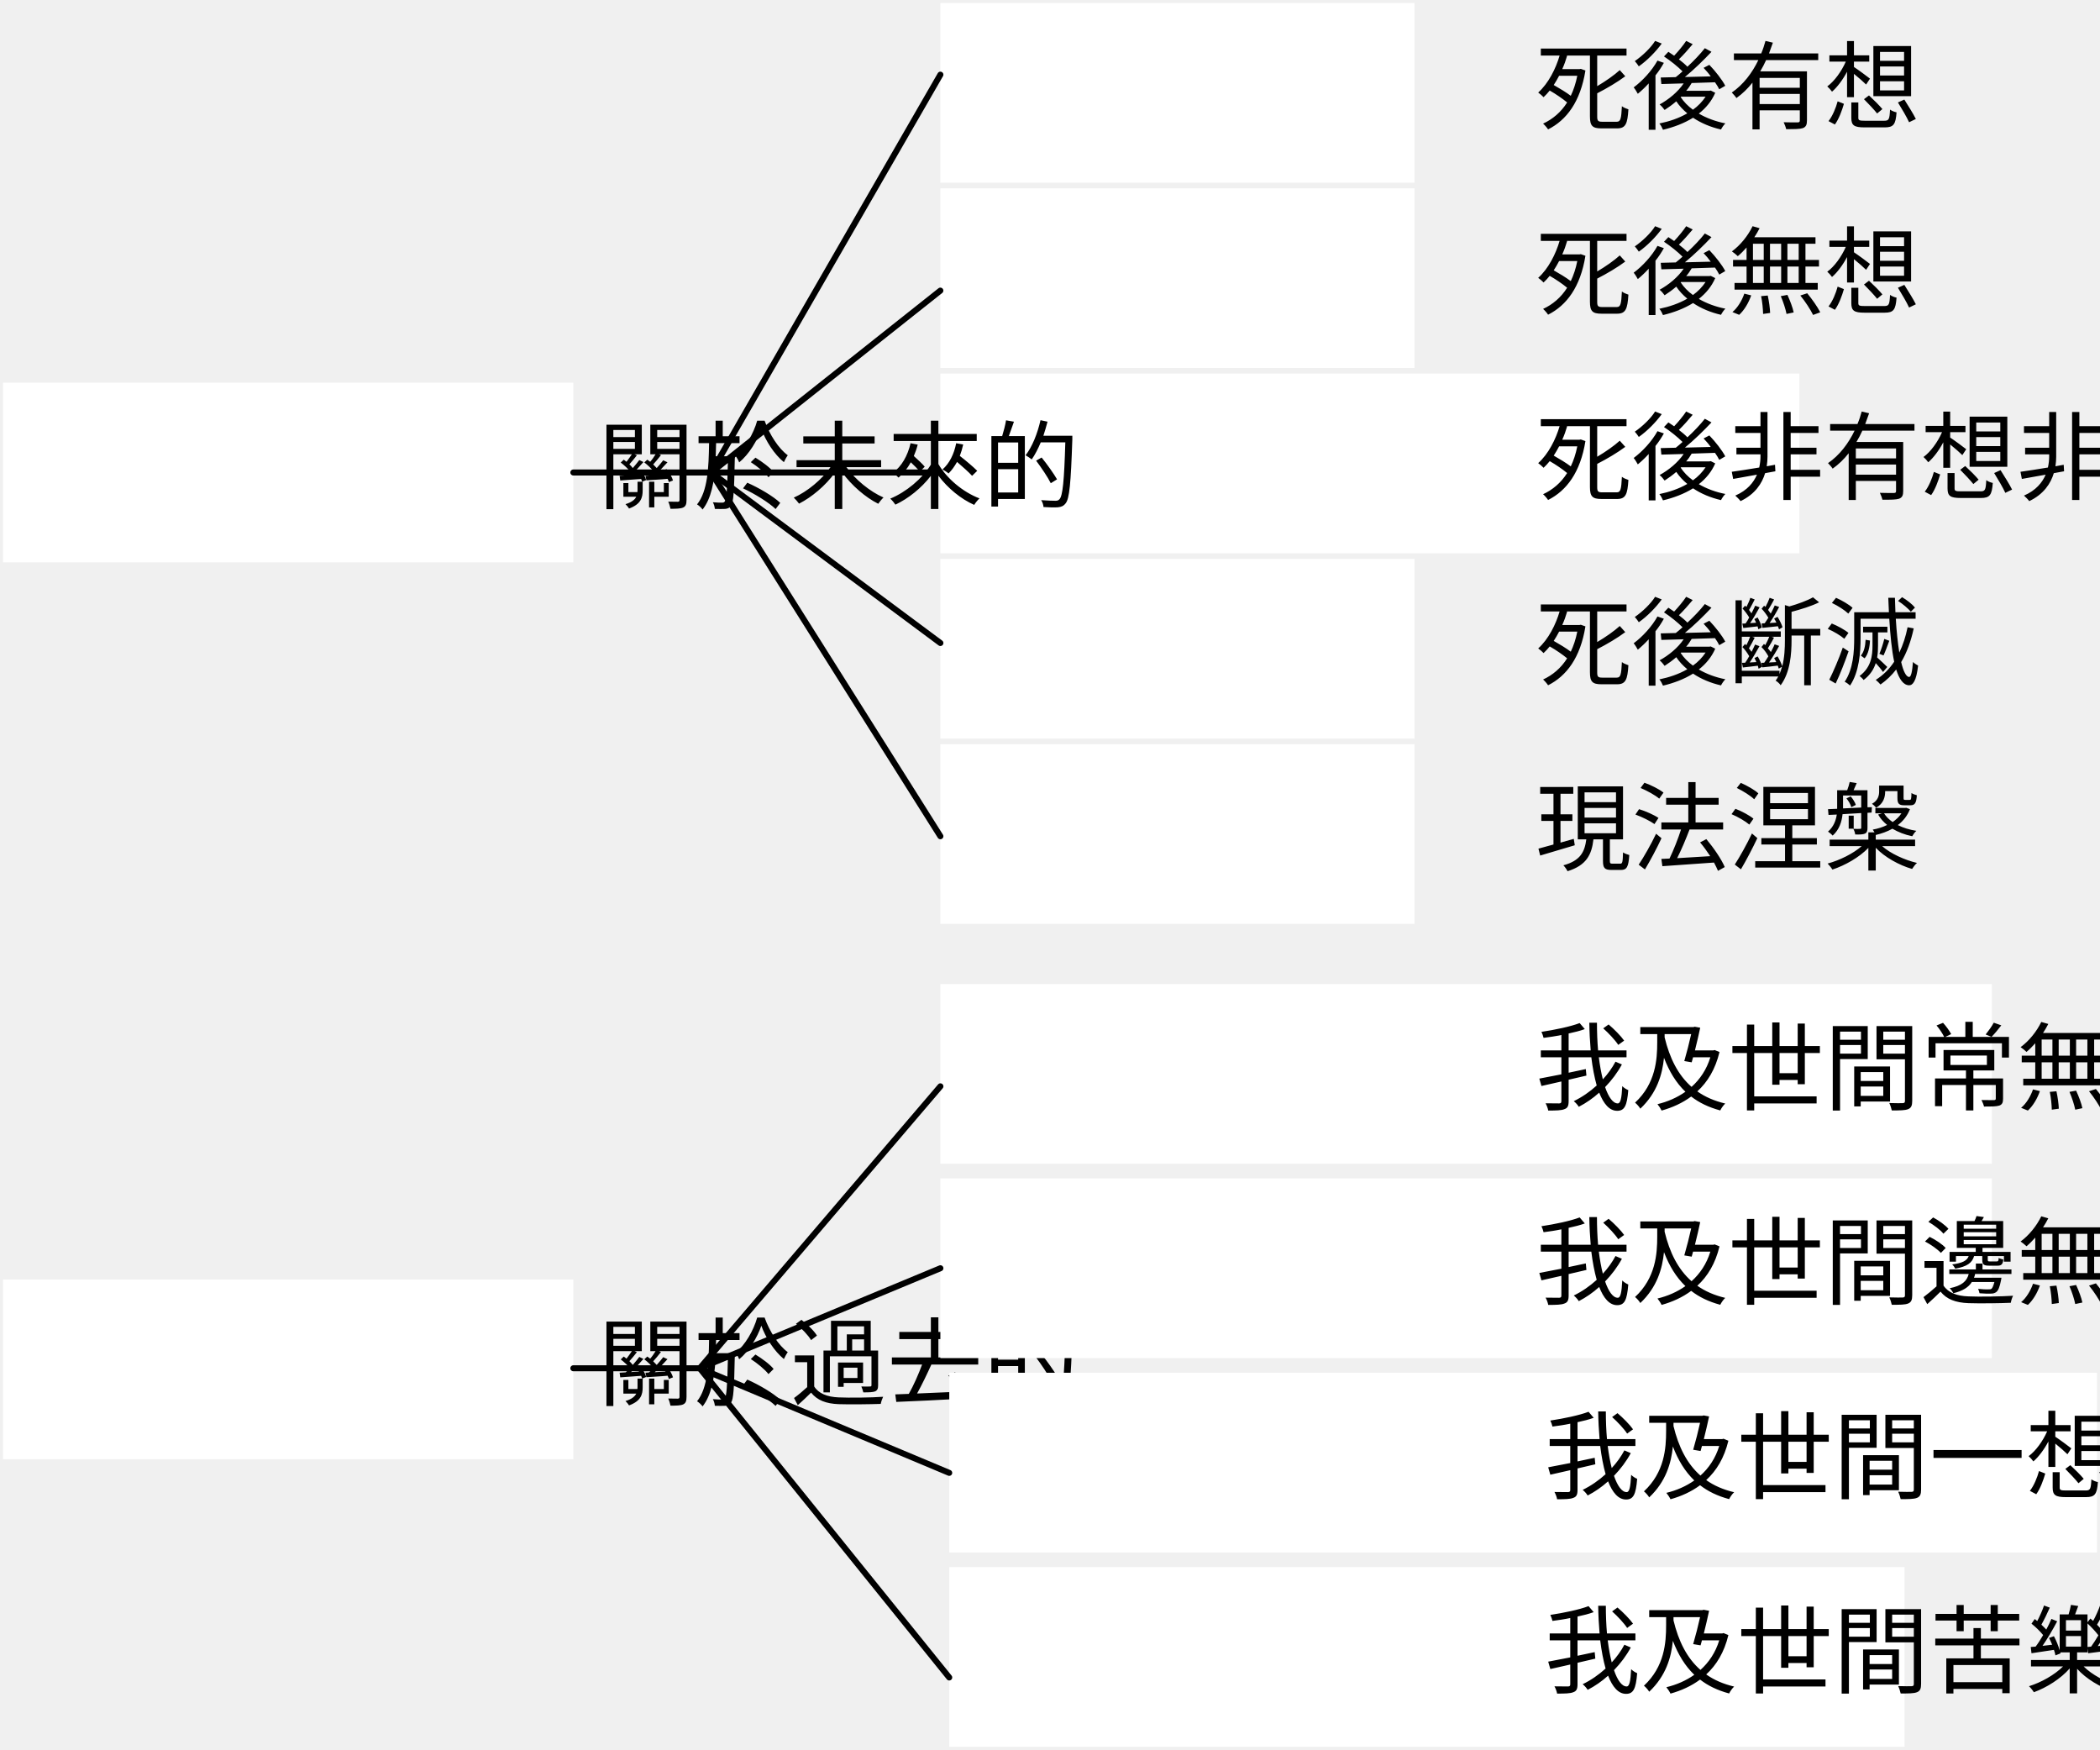
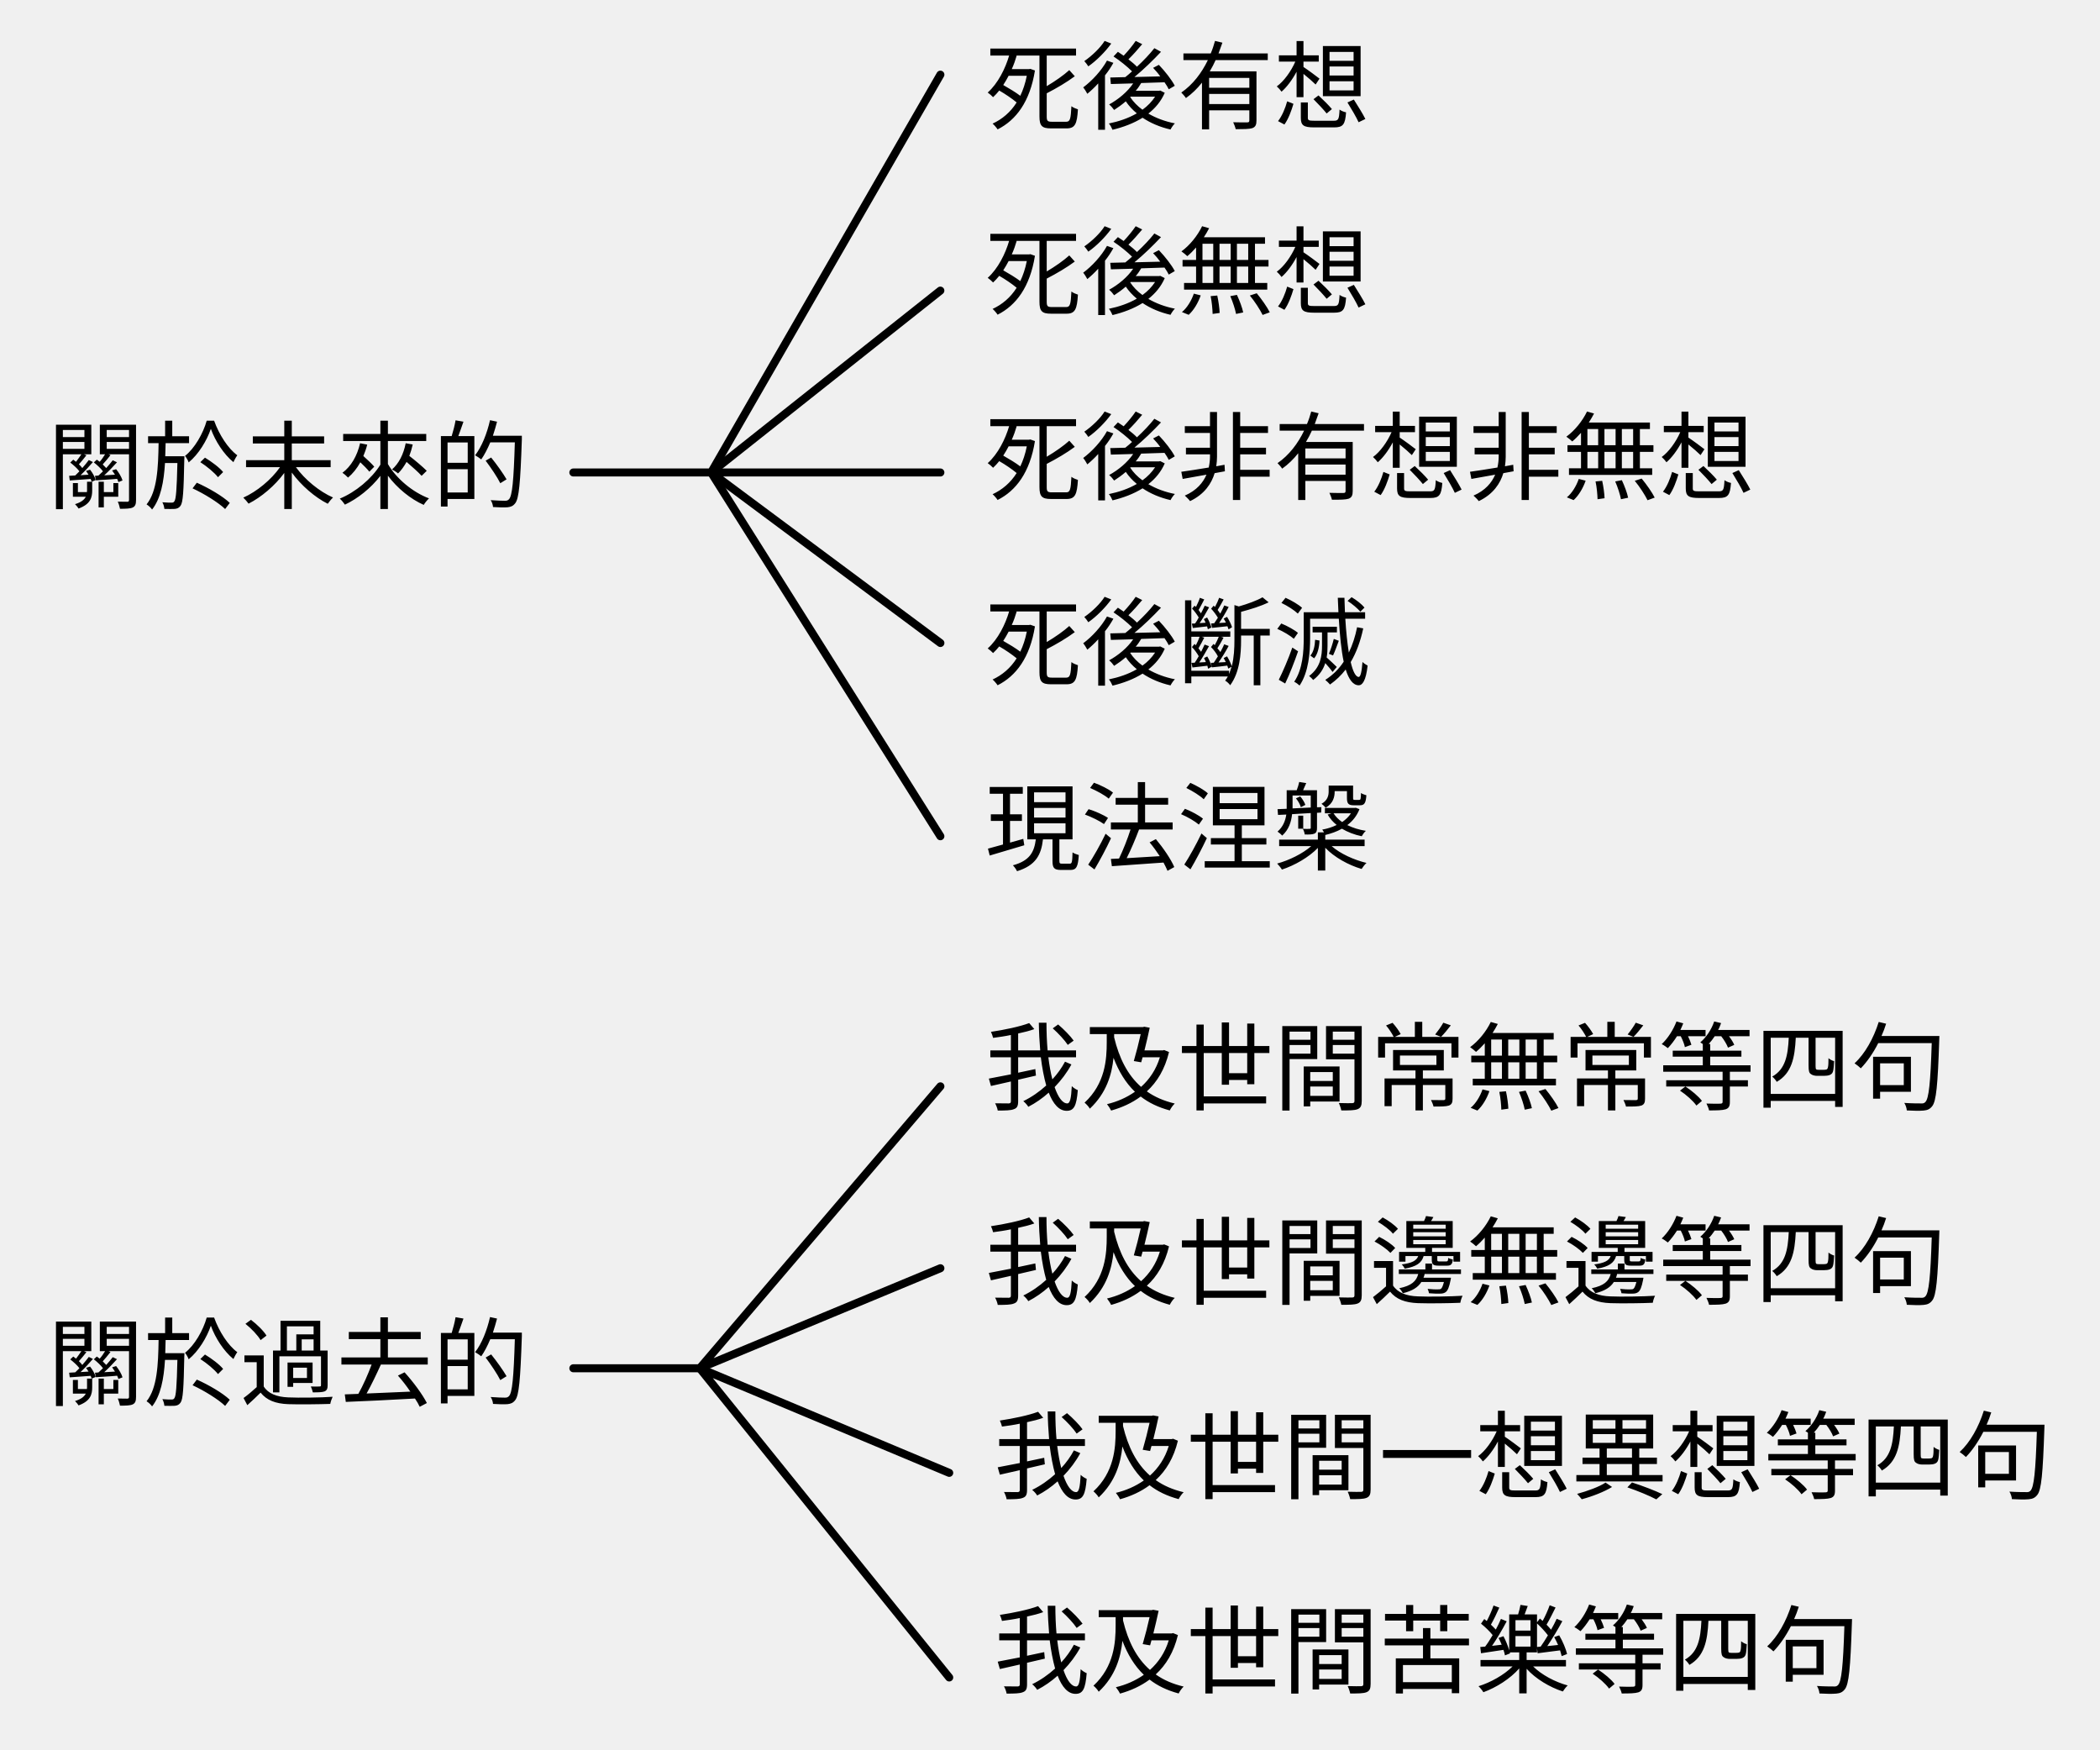
- <svg xmlns="http://www.w3.org/2000/svg" xmlns:ns1="http://schemas.microsoft.com/visio/2003/SVGExtensions/" width="3.637in" height="3.03in" viewBox="0 0 261.868 218.162" xml:space="preserve" color-interpolation-filters="sRGB" class="st4">
-   <ns1:documentProperties ns1:langID="1028" ns1:metric="true" ns1:viewMarkup="false" />
+ <svg xmlns="http://www.w3.org/2000/svg" width="3.637in" height="3.03in" viewBox="0 0 261.868 218.162" xml:space="preserve" color-interpolation-filters="sRGB" class="st4">
  <style type="text/css">
	
- 		.st1 {fill:#ffffff;stroke:none;stroke-linecap:round;stroke-linejoin:round;stroke-width:0.75}
+ 		.st1 {fill:none;stroke:none;stroke-linecap:round;stroke-linejoin:round;stroke-width:0.75}
		.st2 {fill:#000000;font-family:新細明體;font-size:1em}
- 		.st3 {stroke:#000000;stroke-linecap:round;stroke-linejoin:round;stroke-width:0.75}
+ 		.st3 {stroke:#000000;stroke-linecap:round;stroke-linejoin:round;stroke-width:1}
		.st4 {fill:none;fill-rule:evenodd;font-size:12px;overflow:visible;stroke-linecap:square;stroke-miterlimit:3}
	
	</style>
-   <g ns1:mID="0" ns1:index="1" ns1:groupContext="foregroundPage">
-     <ns1:pageProperties ns1:drawingScale="0.0393701" ns1:pageScale="0.0393701" ns1:drawingUnits="24" ns1:shadowOffsetX="8.50394" ns1:shadowOffsetY="-8.50394" />
-     <g id="group20-1" transform="translate(0.375,-0.375)" ns1:mID="20" ns1:groupContext="group">
-       <g id="shape1-2" ns1:mID="1" ns1:groupContext="shape" transform="translate(116.889,-195.009)">
-         <ns1:textBlock ns1:margins="rect(4,4,4,4)" ns1:tabSpace="42.5197" />
-         <ns1:textRect cx="29.561" cy="206.96" width="59.13" height="22.404" />
+   <g>
+     <g id="group21-1" transform="translate(0.375,-0.375)">
+       <g id="shape1-2" transform="translate(116.889,-195.009)">
        <rect x="0" y="195.759" width="59.121" height="22.404" class="st1" />
-         <text x="5.56" y="210.56" class="st2" ns1:langID="1028">
-           <ns1:paragraph ns1:horizAlign="1" />
-           <ns1:tabList />死後有想</text>
+         <text x="5.56" y="210.56" class="st2">死後有想</text>
      </g>
-       <g id="shape2-5" ns1:mID="2" ns1:groupContext="shape" transform="translate(116.889,-171.906)">
-         <ns1:textBlock ns1:margins="rect(4,4,4,4)" ns1:tabSpace="42.5197" />
-         <ns1:textRect cx="29.561" cy="206.96" width="59.13" height="22.404" />
+       <g id="shape2-5" transform="translate(116.889,-171.906)">
        <rect x="0" y="195.759" width="59.121" height="22.404" class="st1" />
-         <text x="5.56" y="210.56" class="st2" ns1:langID="1028">
-           <ns1:paragraph ns1:horizAlign="1" />
-           <ns1:tabList />死後無想</text>
+         <text x="5.56" y="210.56" class="st2">死後無想</text>
      </g>
-       <g id="shape3-8" ns1:mID="3" ns1:groupContext="shape" transform="translate(116.889,-148.804)">
-         <ns1:textBlock ns1:margins="rect(4,4,4,4)" ns1:tabSpace="42.5197" />
-         <ns1:textRect cx="53.561" cy="206.96" width="107.13" height="22.404" />
+       <g id="shape3-8" transform="translate(116.889,-148.804)">
        <rect x="0" y="195.759" width="107.121" height="22.404" class="st1" />
-         <text x="5.56" y="210.56" class="st2" ns1:langID="1028">
-           <ns1:paragraph ns1:horizAlign="1" />
-           <ns1:tabList />死後非有想非無想</text>
+         <text x="5.56" y="210.56" class="st2">死後非有想非無想</text>
      </g>
-       <g id="shape4-11" ns1:mID="4" ns1:groupContext="shape" transform="translate(116.889,-125.702)">
-         <ns1:textBlock ns1:margins="rect(4,4,4,4)" ns1:tabSpace="42.5197" />
-         <ns1:textRect cx="29.561" cy="206.96" width="59.13" height="22.404" />
+       <g id="shape4-11" transform="translate(116.889,-125.702)">
        <rect x="0" y="195.759" width="59.121" height="22.404" class="st1" />
-         <text x="5.56" y="210.56" class="st2" ns1:langID="1028">
-           <ns1:paragraph ns1:horizAlign="1" />
-           <ns1:tabList />死後斷滅</text>
+         <text x="5.56" y="210.56" class="st2">死後斷滅</text>
      </g>
-       <g id="shape5-14" ns1:mID="5" ns1:groupContext="shape" transform="translate(116.889,-102.599)">
-         <ns1:textBlock ns1:margins="rect(4,4,4,4)" ns1:tabSpace="42.5197" />
-         <ns1:textRect cx="29.561" cy="206.96" width="59.13" height="22.404" />
+       <g id="shape5-14" transform="translate(116.889,-102.599)">
        <rect x="0" y="195.759" width="59.121" height="22.404" class="st1" />
-         <text x="5.56" y="210.56" class="st2" ns1:langID="1028">
-           <ns1:paragraph ns1:horizAlign="1" />
-           <ns1:tabList />現法涅槃</text>
+         <text x="5.56" y="210.56" class="st2">現法涅槃</text>
      </g>
-       <g id="shape6-17" ns1:mID="6" ns1:groupContext="shape" transform="translate(7.99361E-15,-147.675)">
-         <ns1:textBlock ns1:margins="rect(4,4,4,4)" ns1:tabSpace="42.5197" />
-         <ns1:textRect cx="35.561" cy="206.96" width="71.13" height="22.404" />
+       <g id="shape6-17" transform="translate(1.19904E-14,-147.675)">
        <rect x="0" y="195.759" width="71.121" height="22.404" class="st1" />
-         <text x="5.56" y="210.56" class="st2" ns1:langID="1028">
-           <ns1:paragraph ns1:horizAlign="1" />
-           <ns1:tabList />關於未來的</text>
+         <text x="5.56" y="210.56" class="st2">關於未來的</text>
      </g>
-       <g id="shape7-20" ns1:mID="7" ns1:groupContext="shape" transform="translate(7.99361E-15,-35.8533)">
-         <ns1:textBlock ns1:margins="rect(4,4,4,4)" ns1:tabSpace="42.5197" />
-         <ns1:textRect cx="35.561" cy="206.96" width="71.13" height="22.404" />
+       <g id="shape7-20" transform="translate(1.19904E-14,-35.8533)">
        <rect x="0" y="195.759" width="71.121" height="22.404" class="st1" />
-         <text x="5.56" y="210.56" class="st2" ns1:langID="1028">
-           <ns1:paragraph ns1:horizAlign="1" />
-           <ns1:tabList />關於過去的</text>
+         <text x="5.56" y="210.56" class="st2">關於過去的</text>
      </g>
-       <g id="shape8-23" ns1:mID="8" ns1:groupContext="shape" transform="translate(116.889,-72.6936)">
-         <ns1:textBlock ns1:margins="rect(4,4,4,4)" ns1:tabSpace="42.5197" />
-         <ns1:textRect cx="65.561" cy="206.96" width="131.13" height="22.404" />
+       <g id="shape8-23" transform="translate(116.889,-72.6936)">
        <rect x="0" y="195.759" width="131.122" height="22.404" class="st1" />
-         <text x="5.56" y="210.56" class="st2" ns1:langID="1028">
-           <ns1:paragraph ns1:horizAlign="1" />
-           <ns1:tabList />我及世間常無常等四句</text>
+         <text x="5.56" y="210.56" class="st2">我及世間常無常等四句</text>
      </g>
-       <g id="shape9-26" ns1:mID="9" ns1:groupContext="shape" transform="translate(116.889,-48.4624)">
-         <ns1:textBlock ns1:margins="rect(4,4,4,4)" ns1:tabSpace="42.5197" />
-         <ns1:textRect cx="65.561" cy="206.96" width="131.13" height="22.404" />
+       <g id="shape9-26" transform="translate(116.889,-48.4624)">
        <rect x="0" y="195.759" width="131.122" height="22.404" class="st1" />
-         <text x="5.56" y="210.56" class="st2" ns1:langID="1028">
-           <ns1:paragraph ns1:horizAlign="1" />
-           <ns1:tabList />我及世間邊無邊等四句</text>
+         <text x="5.56" y="210.56" class="st2">我及世間邊無邊等四句</text>
      </g>
-       <g id="shape10-29" ns1:mID="10" ns1:groupContext="shape" transform="translate(117.997,-24.2312)">
-         <ns1:textBlock ns1:margins="rect(4,4,4,4)" ns1:tabSpace="42.5197" />
-         <ns1:textRect cx="71.561" cy="206.96" width="143.13" height="22.404" />
+       <g id="shape10-29" transform="translate(117.997,-24.2312)">
        <rect x="0" y="195.759" width="143.122" height="22.404" class="st1" />
-         <text x="5.56" y="210.56" class="st2" ns1:langID="1028">
-           <ns1:paragraph ns1:horizAlign="1" />
-           <ns1:tabList />我及世間一想異想等四句</text>
+         <text x="5.56" y="210.56" class="st2">我及世間一想異想等四句</text>
      </g>
-       <g id="shape11-32" ns1:mID="11" ns1:groupContext="shape" transform="translate(117.997,8.52651E-14)">
-         <ns1:textBlock ns1:margins="rect(4,4,4,4)" ns1:tabSpace="42.5197" />
-         <ns1:textRect cx="59.561" cy="206.96" width="119.13" height="22.404" />
+       <g id="shape11-32" transform="translate(117.997,8.52651E-14)">
        <rect x="0" y="195.759" width="119.122" height="22.404" class="st1" />
-         <text x="5.56" y="210.56" class="st2" ns1:langID="1028">
-           <ns1:paragraph ns1:horizAlign="1" />
-           <ns1:tabList />我及世間苦樂等四句</text>
+         <text x="5.56" y="210.56" class="st2">我及世間苦樂等四句</text>
      </g>
-       <g id="shape12-35" ns1:mID="12" ns1:groupContext="shape" transform="translate(71.1212,-158.877)">
+       <g id="shape12-35" transform="translate(71.1212,-158.877)">
        <path d="M0 218.16 L17.18 218.16 L45.77 168.56" class="st3" />
      </g>
-       <g id="shape13-38" ns1:mID="13" ns1:groupContext="shape" transform="translate(88.2992,-158.877)">
+       <g id="shape13-38" transform="translate(88.2992,-158.877)">
        <path d="M0 218.16 L28.59 218.16" class="st3" />
      </g>
-       <g id="shape14-41" ns1:mID="14" ns1:groupContext="shape" transform="translate(272.854,-57.0519) rotate(57.774)">
+       <g id="shape14-41" transform="translate(272.854,-57.0519) rotate(57.774)">
        <path d="M0 218.16 L53.61 218.16" class="st3" />
      </g>
-       <g id="shape15-44" ns1:mID="15" ns1:groupContext="shape" transform="translate(-47.2745,-111.637) rotate(-38.421)">
+       <g id="shape15-44" transform="translate(-47.2745,-111.637) rotate(-38.421)">
        <path d="M0 218.16 L36.49 218.16" class="st3" />
      </g>
-       <g id="shape16-47" ns1:mID="16" ns1:groupContext="shape" transform="translate(218.48,-115.78) rotate(36.635)">
+       <g id="shape16-47" transform="translate(218.48,-115.78) rotate(36.635)">
        <path d="M0 218.16 L35.63 218.16" class="st3" />
      </g>
-       <g id="shape17-50" ns1:mID="17" ns1:groupContext="shape" transform="translate(71.1212,-47.1918)">
+       <g id="shape17-50" transform="translate(71.1212,-47.1918)">
        <path d="M0 218.16 L15.76 218.16" class="st3" />
      </g>
-       <g id="shape18-53" ns1:mID="18" ns1:groupContext="shape" transform="translate(86.8819,-8.64066)">
+       <g id="shape18-53" transform="translate(86.8819,-8.64066)">
        <path d="M31.11 192.65 L0 179.61 L31.11 218.16" class="st3" />
      </g>
-       <g id="shape19-56" ns1:mID="19" ns1:groupContext="shape" transform="translate(86.8819,-47.1918)">
+       <g id="shape19-56" transform="translate(86.8819,-47.1918)">
        <path d="M30.01 205.69 L0 218.16 L30.01 183.01" class="st3" />
      </g>
    </g>
  </g>
</svg>
